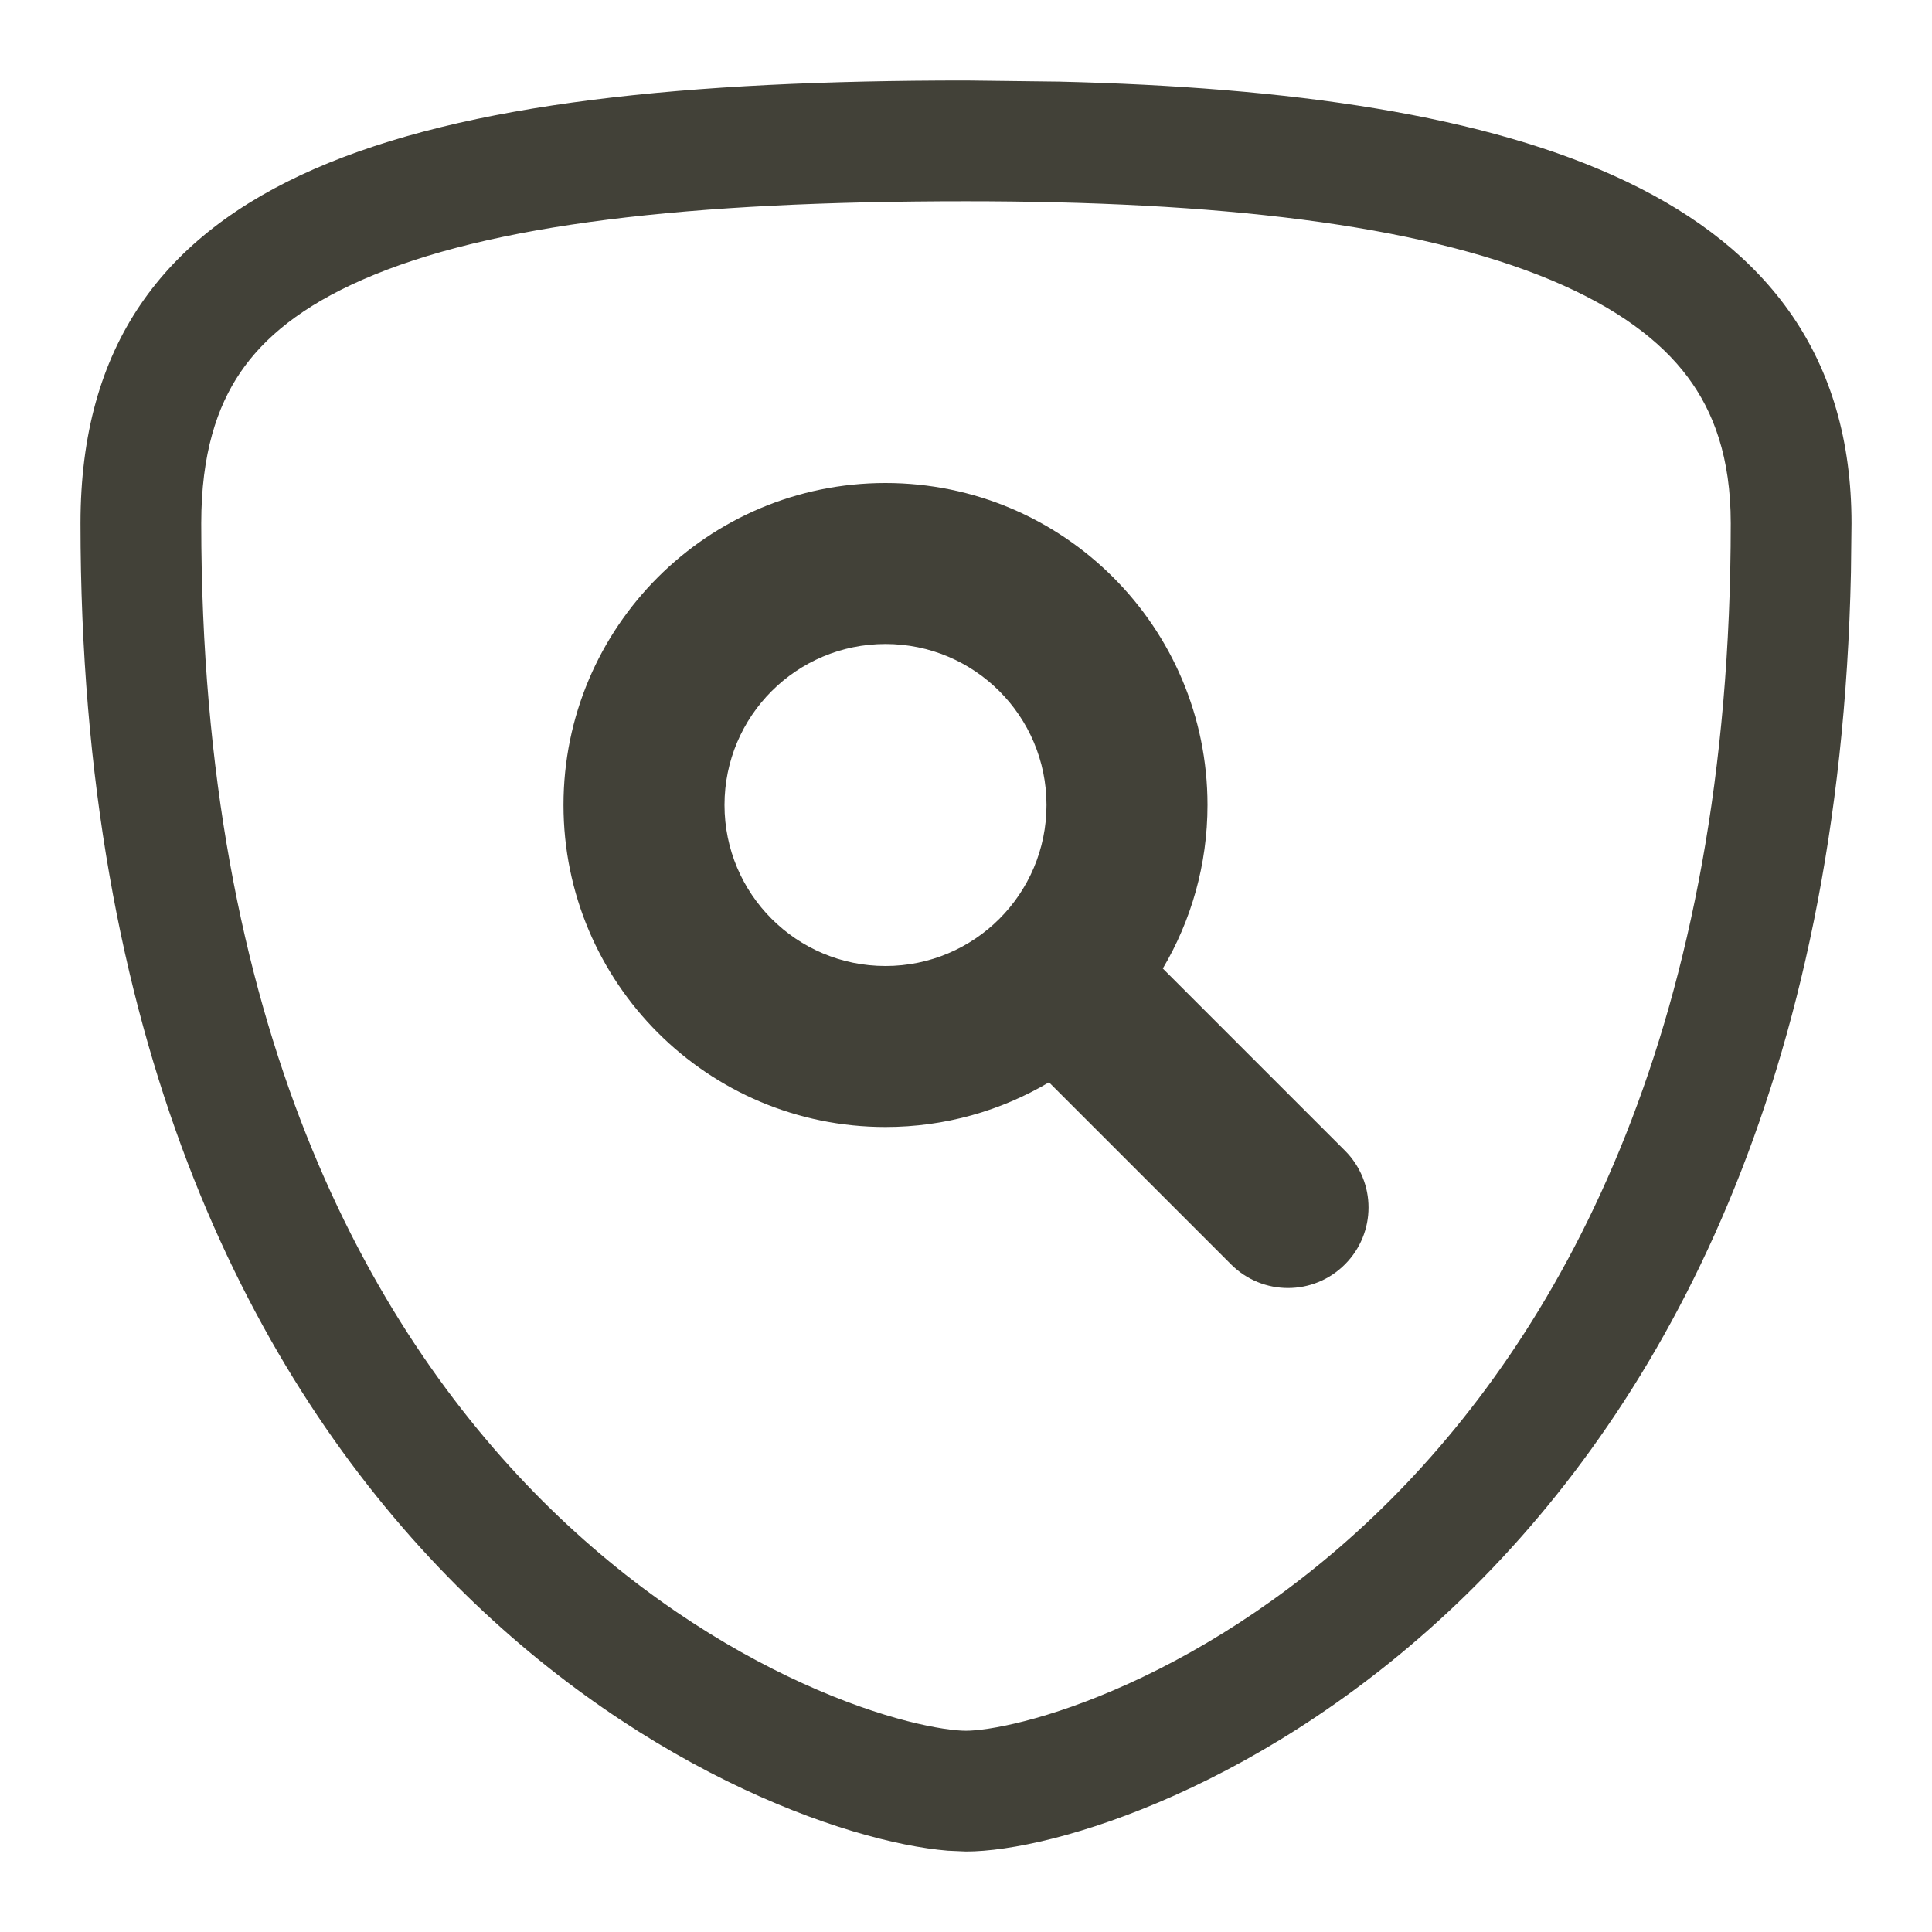
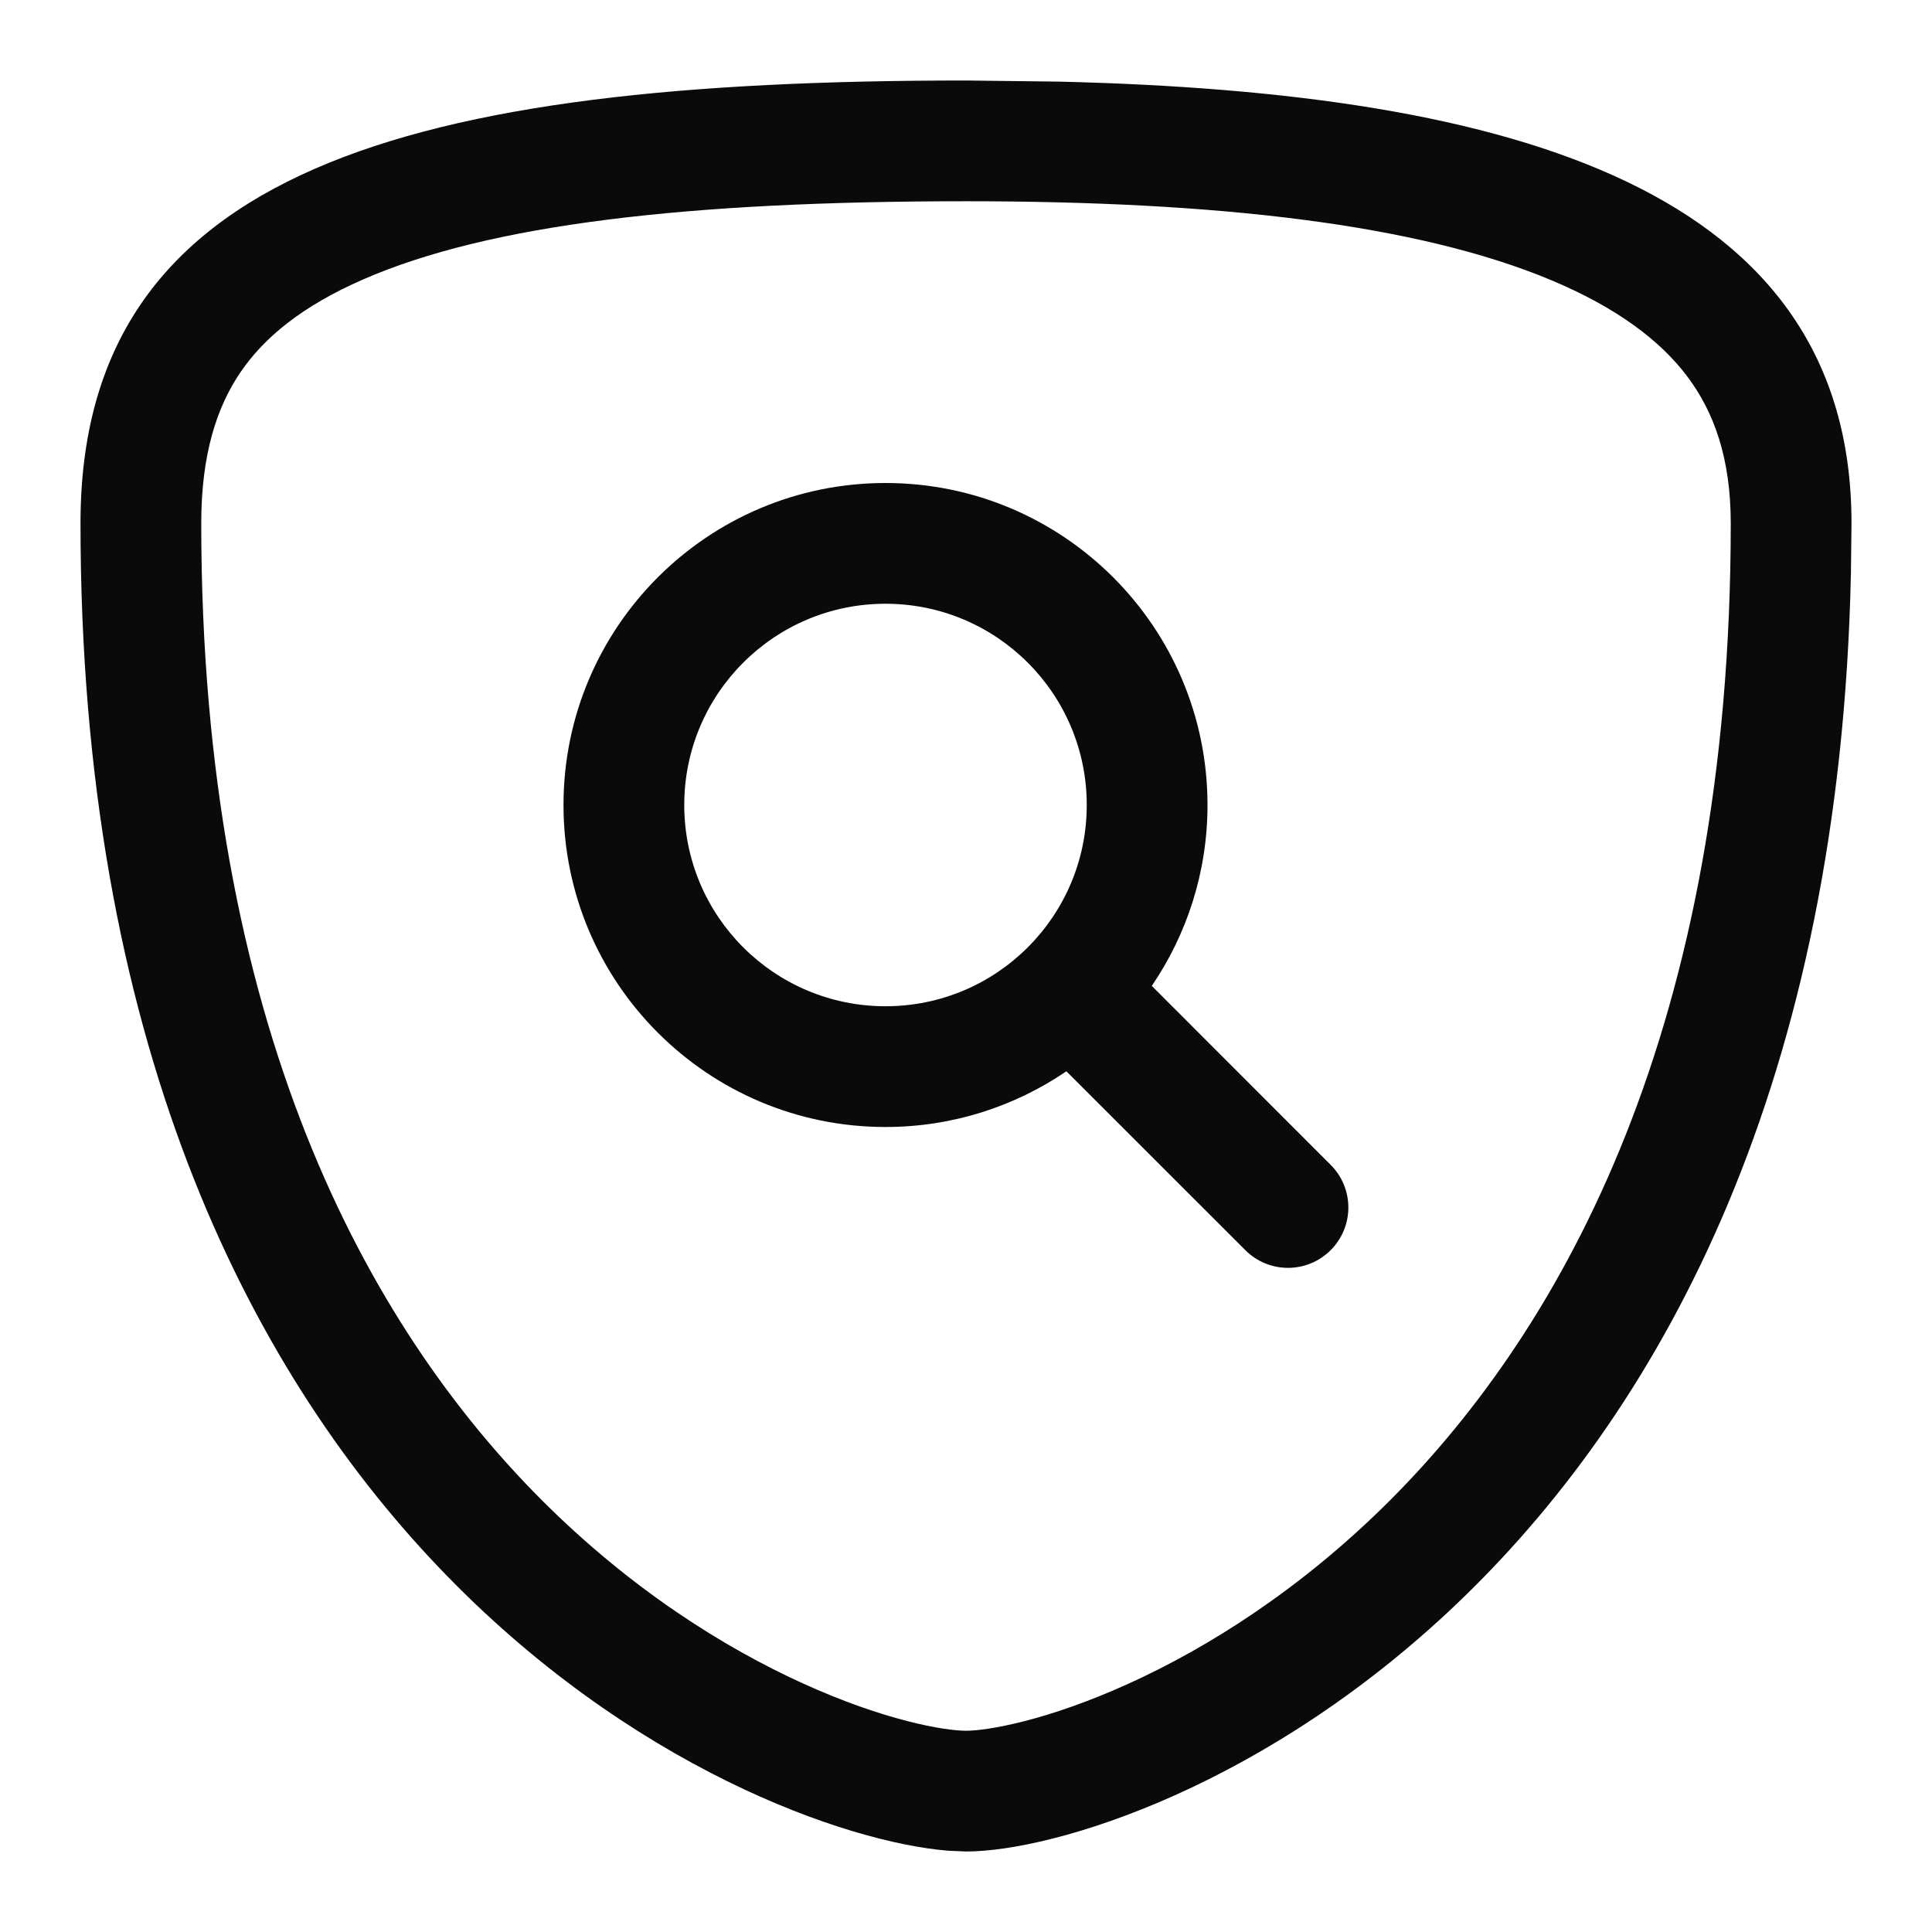
<svg xmlns="http://www.w3.org/2000/svg" width="24" height="24" viewBox="0 0 24 24" fill="none">
-   <path fill-rule="evenodd" clip-rule="evenodd" d="M11 6C13.209 6 15 7.791 15 10C15 10.742 14.797 11.436 14.445 12.031L16.707 14.293C17.098 14.684 17.098 15.316 16.707 15.707C16.317 16.098 15.684 16.098 15.293 15.707L13.031 13.445C12.436 13.797 11.742 14 11 14C8.791 14 7 12.209 7 10C7 7.791 8.791 6 11 6ZM11 8C9.895 8 9 8.895 9 10C9 11.105 9.895 12 11 12C12.105 12 13 11.105 13 10C13 8.895 12.105 8 11 8Z" fill="#424138" />
-   <path fill-rule="evenodd" clip-rule="evenodd" d="M13.158 1.014C18.852 1.15 23 2.372 23 6.5L22.993 7.111C22.727 19.802 14.166 23 12 23L11.774 22.99C9.258 22.784 1 19.287 1 6.5C1 2.097 5.081 1 12 1L13.158 1.014ZM12 2.5C8.552 2.5 6.081 2.784 4.507 3.473C3.754 3.802 3.28 4.193 2.986 4.626C2.696 5.053 2.5 5.638 2.5 6.5C2.5 12.735 4.564 16.468 6.735 18.64C7.836 19.74 8.99 20.465 9.974 20.912C10.991 21.375 11.736 21.5 12 21.5C12.264 21.5 13.009 21.375 14.026 20.912C15.01 20.465 16.164 19.74 17.265 18.64C19.436 16.468 21.5 12.735 21.5 6.5C21.5 5.685 21.288 5.115 20.964 4.682C20.627 4.231 20.087 3.824 19.274 3.482C17.602 2.781 15.108 2.5 12 2.5Z" fill="#424138" />
+   <path d="M21.5 6.5C21.5 5.685 21.288 5.115 20.964 4.682C20.627 4.231 20.087 3.824 19.274 3.482C17.602 2.781 15.108 2.5 12 2.5C8.552 2.5 6.081 2.784 4.507 3.473C3.754 3.802 3.28 4.193 2.986 4.626C2.696 5.053 2.5 5.638 2.5 6.5C2.5 12.735 4.564 16.468 6.735 18.64C7.836 19.74 8.99 20.465 9.974 20.912C10.991 21.375 11.736 21.5 12 21.5V23L11.774 22.99C9.258 22.784 1 19.287 1 6.5C1 2.097 5.081 1 12 1L13.158 1.014C18.852 1.15 23 2.372 23 6.5L22.993 7.111C22.727 19.802 14.166 23 12 23V21.5C12.264 21.5 13.009 21.375 14.026 20.912C15.01 20.465 16.164 19.74 17.265 18.64C19.436 16.468 21.5 12.735 21.5 6.5Z" fill="#0A0A0A" />
+   <path fill-rule="evenodd" clip-rule="evenodd" d="M11 6C13.209 6 15 7.791 15 10C15 10.833 14.744 11.606 14.308 12.247L16.53 14.47C16.823 14.763 16.823 15.237 16.53 15.53C16.237 15.823 15.763 15.823 15.47 15.53L13.247 13.308C12.606 13.744 11.833 14 11 14C8.791 14 7 12.209 7 10C7 7.791 8.791 6 11 6ZM11 7.5C9.619 7.5 8.5 8.619 8.5 10C8.5 11.381 9.619 12.5 11 12.5C12.381 12.5 13.5 11.381 13.5 10C13.5 8.619 12.381 7.5 11 7.5Z" fill="#0A0A0A" />
</svg>
